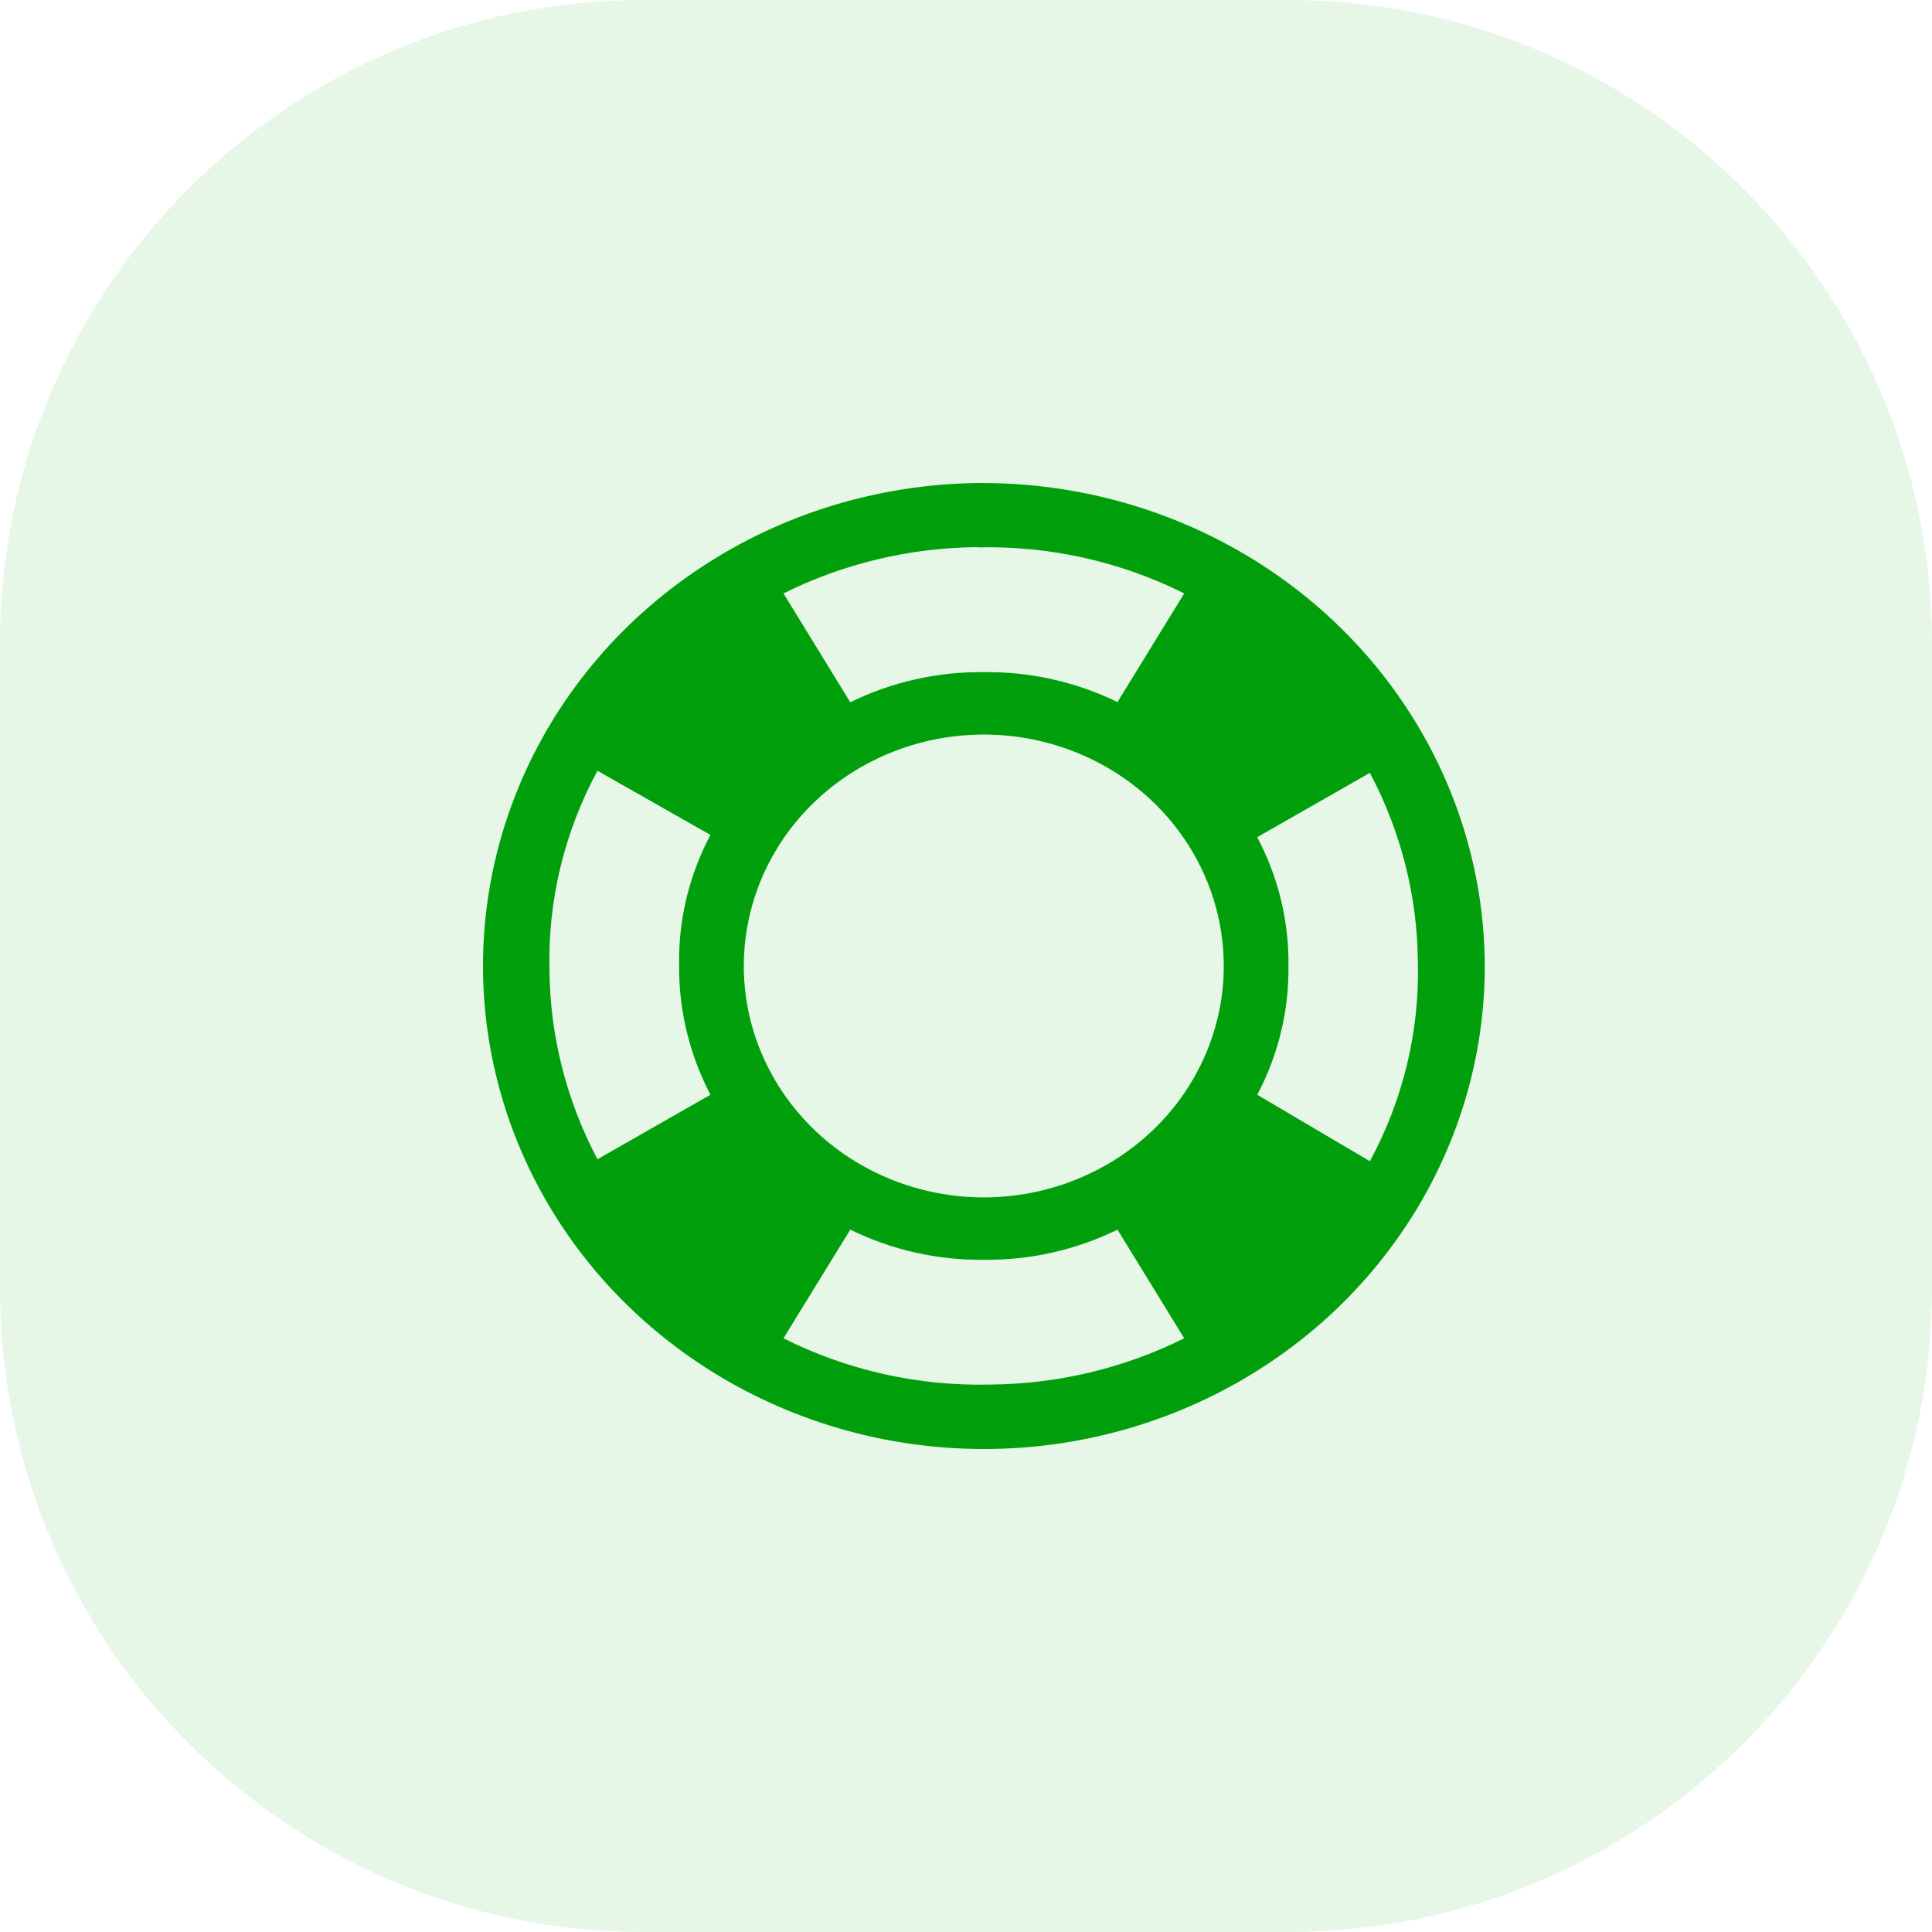
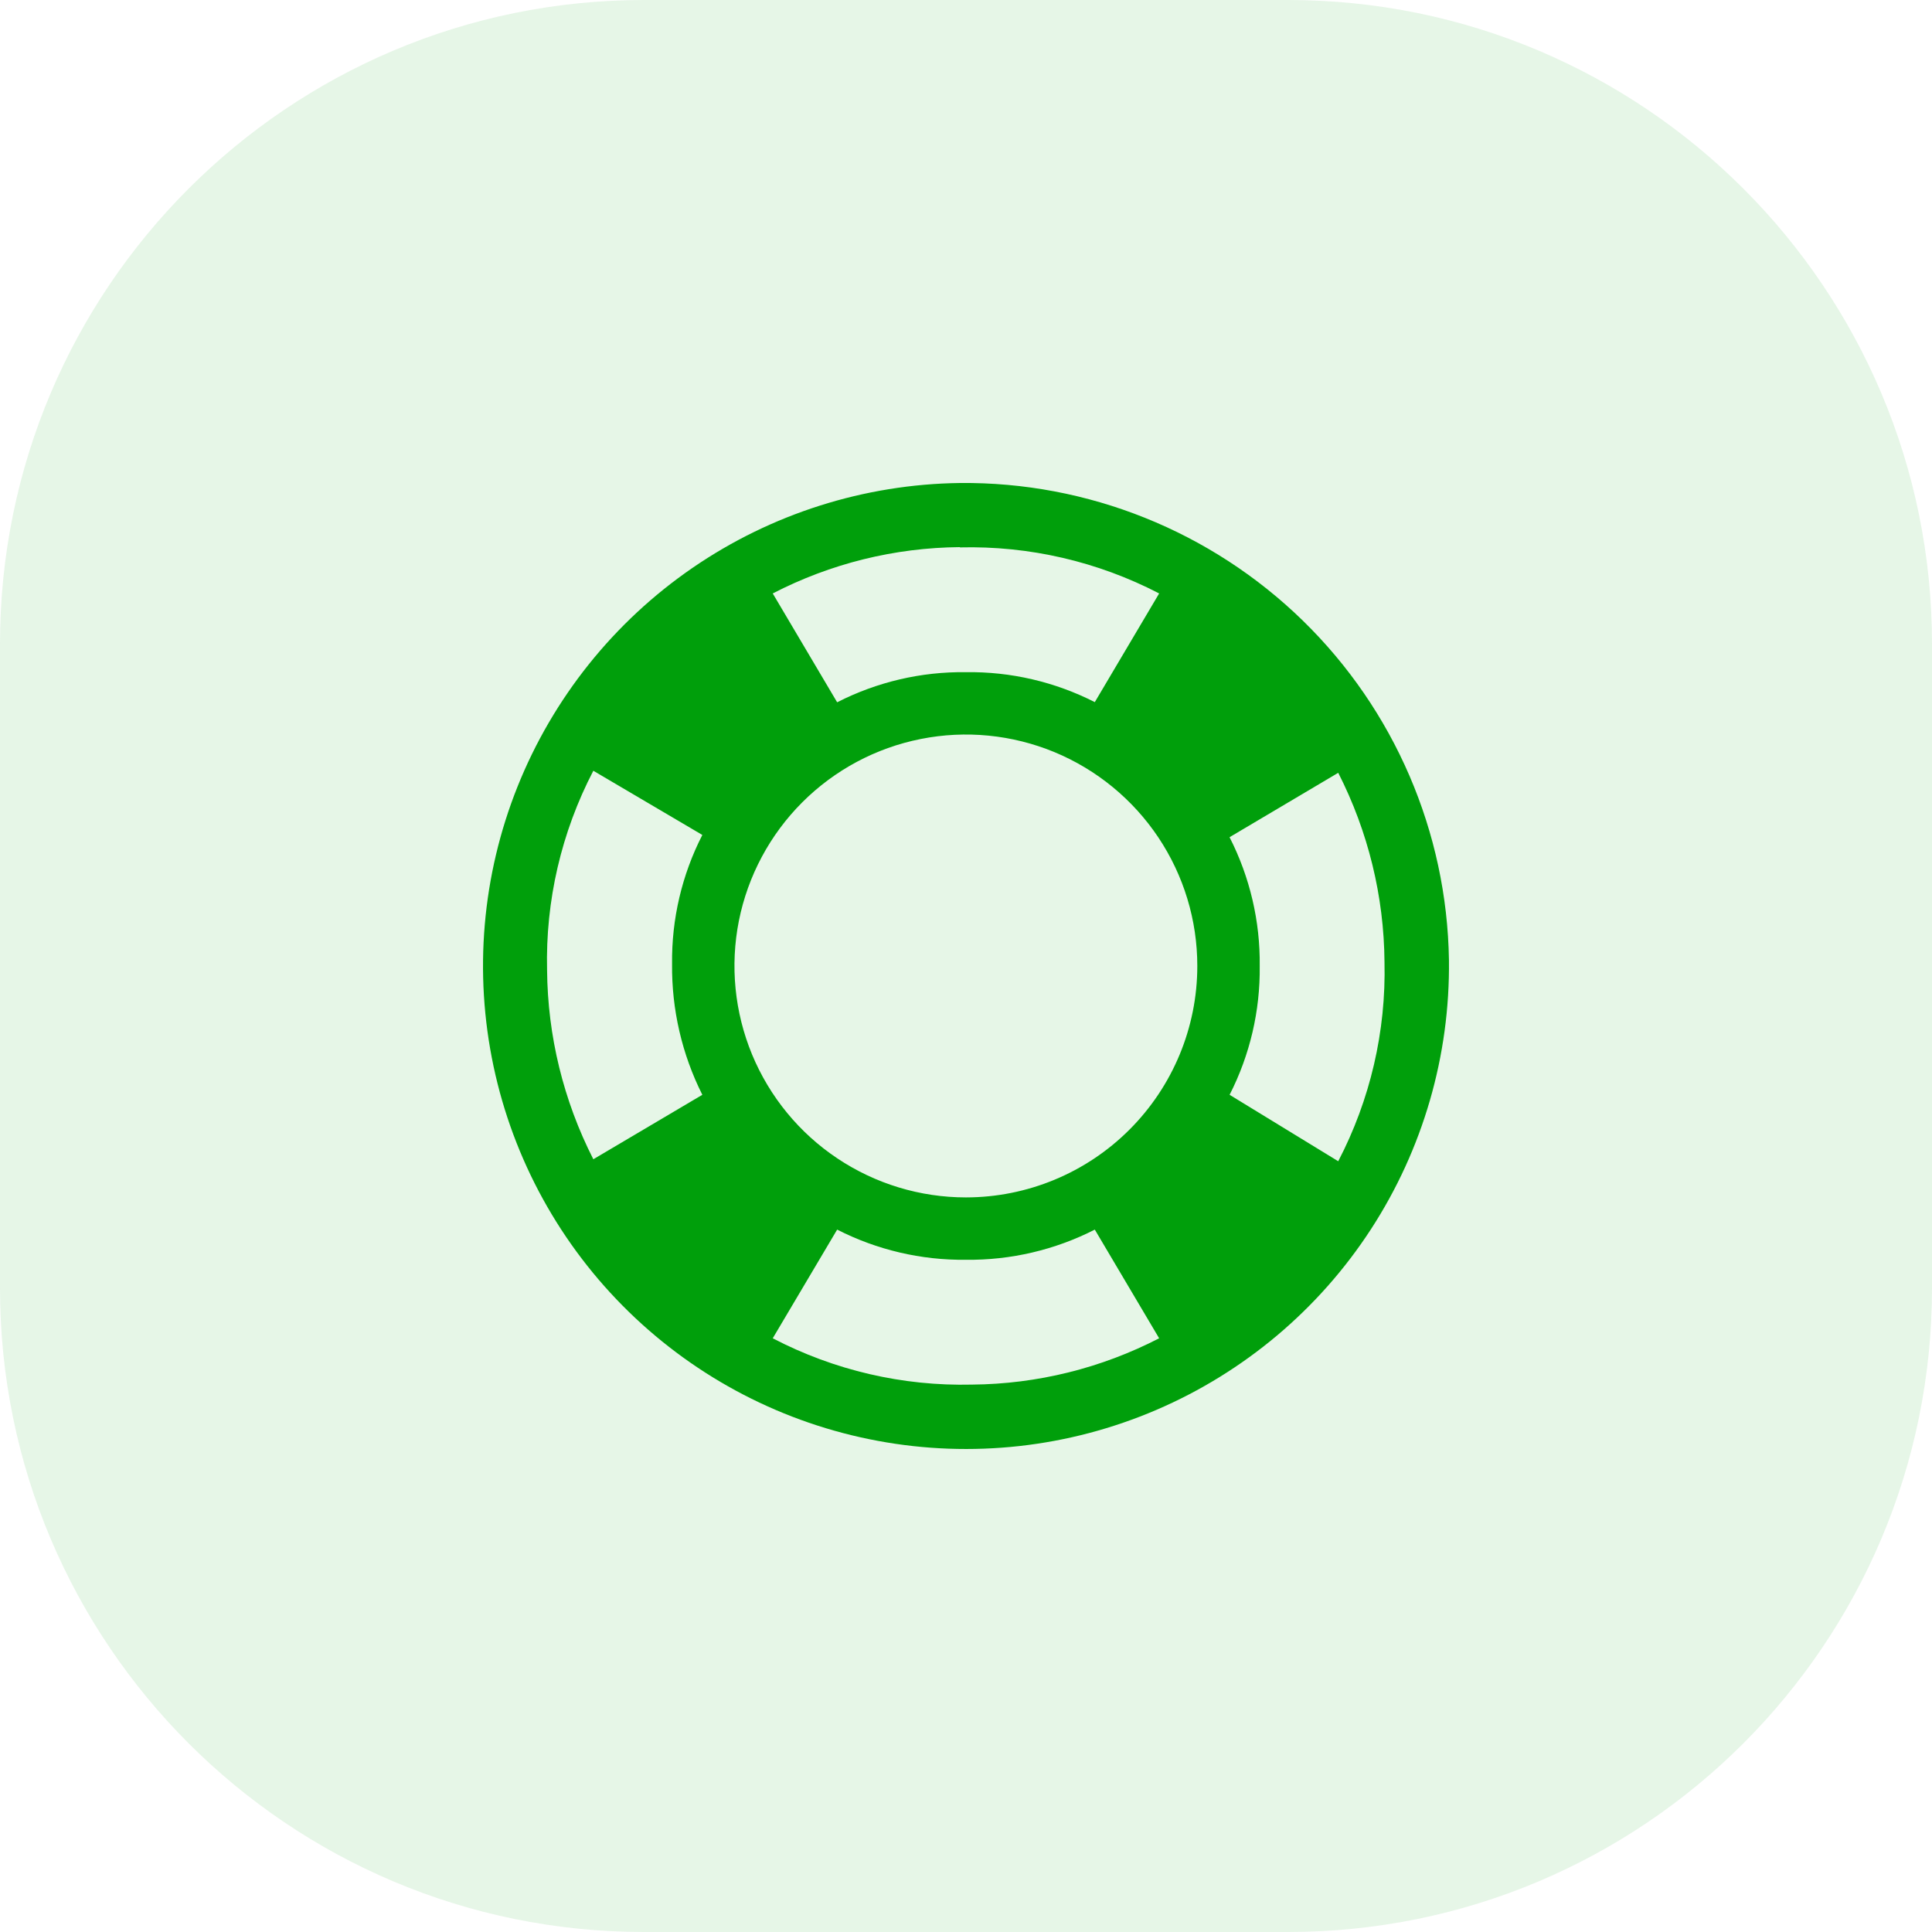
- <svg xmlns="http://www.w3.org/2000/svg" fill="none" height="40" viewBox="0 0 40 40" width="40">
-   <path d="M26.667 0H13.333C5.97 0 0 5.97 0 13.333V26.667C0 34.031 5.97 40 13.333 40H26.667C34.031 40 40 34.031 40 26.667V13.333C40 5.97 34.031 0 26.667 0Z" fill="#009F0B" opacity="0.1" />
-   <path d="M20.239 10.001C18.188 10.025 16.191 10.636 14.501 11.756C12.81 12.875 11.501 14.453 10.74 16.29C9.979 18.126 9.8 20.139 10.226 22.074C10.651 24.009 11.662 25.779 13.13 27.159C14.599 28.54 16.459 29.47 18.475 29.832C20.491 30.193 22.574 29.97 24.459 29.19C26.344 28.41 27.946 27.109 29.064 25.451C30.183 23.793 30.766 21.852 30.74 19.875C30.697 17.225 29.569 14.699 27.602 12.849C25.634 10.999 22.987 9.975 20.239 10.001V10.001ZM20.239 11.333C21.726 11.297 23.198 11.625 24.518 12.286L23.136 14.536C22.279 14.117 21.33 13.904 20.37 13.916C19.409 13.905 18.459 14.119 17.604 14.54L16.221 12.286C17.464 11.667 18.84 11.339 20.239 11.328V11.333ZM14.709 22.666L12.37 24.001C11.727 22.787 11.387 21.446 11.376 20.084C11.34 18.649 11.682 17.23 12.37 15.958L14.709 17.286C14.271 18.113 14.048 19.03 14.06 19.958C14.049 20.898 14.271 21.826 14.709 22.666V22.666ZM20.498 28.666C19.012 28.701 17.54 28.371 16.221 27.708L17.604 25.458C18.459 25.879 19.409 26.093 20.37 26.082C21.33 26.093 22.28 25.879 23.136 25.458L24.518 27.708C23.275 28.327 21.899 28.655 20.5 28.666H20.498ZM20.37 24.791C19.387 24.791 18.426 24.51 17.608 23.984C16.791 23.457 16.154 22.709 15.778 21.834C15.401 20.958 15.303 19.994 15.495 19.065C15.686 18.135 16.16 17.281 16.855 16.611C17.55 15.941 18.435 15.485 19.399 15.3C20.363 15.115 21.362 15.21 22.27 15.573C23.178 15.935 23.954 16.55 24.5 17.338C25.046 18.126 25.337 19.053 25.337 20.001C25.336 21.271 24.813 22.489 23.881 23.387C22.95 24.285 21.687 24.79 20.37 24.791V24.791ZM26.03 22.666C26.466 21.841 26.688 20.927 26.676 20.001C26.688 19.074 26.466 18.159 26.029 17.333L28.362 16.001C29.005 17.214 29.345 18.555 29.356 19.918C29.392 21.352 29.05 22.77 28.362 24.042L26.03 22.666Z" fill="#009F0B" />
+ <svg xmlns="http://www.w3.org/2000/svg" fill="none" height="36" viewBox="0 0 36 36" width="36">
+   <path d="M24 0H12C5.373 0 0 5.373 0 12V24C0 30.627 5.373 36 12 36H24C30.627 36 36 30.627 36 24V12C36 5.373 30.627 0 24 0Z" fill="#009F0B" opacity="0.1" />
+   <path d="M17.886 9C16.106 9.023 14.373 9.573 12.906 10.58C11.438 11.588 10.303 13.008 9.642 14.661C8.982 16.314 8.827 18.125 9.196 19.867C9.565 21.608 10.442 23.201 11.716 24.443C12.991 25.686 14.605 26.523 16.355 26.848C18.105 27.174 19.912 26.973 21.548 26.271C23.184 25.569 24.575 24.398 25.545 22.906C26.515 21.414 27.021 19.667 26.999 17.887C26.962 15.503 25.983 13.229 24.276 11.564C22.568 9.899 20.271 8.977 17.886 9V9ZM17.886 10.2C19.177 10.168 20.454 10.463 21.599 11.058L20.4 13.083C19.657 12.705 18.833 12.513 17.999 12.525C17.165 12.514 16.342 12.707 15.599 13.086L14.399 11.058C15.478 10.5 16.672 10.205 17.886 10.195V10.2ZM13.087 20.4L11.056 21.601C10.499 20.508 10.204 19.301 10.194 18.075C10.163 16.784 10.46 15.507 11.056 14.362L13.087 15.558C12.706 16.302 12.513 17.127 12.523 17.962C12.514 18.808 12.707 19.644 13.087 20.4V20.4ZM18.111 25.8C16.821 25.831 15.544 25.534 14.399 24.937L15.599 22.912C16.342 23.291 17.165 23.484 17.999 23.474C18.833 23.484 19.657 23.291 20.4 22.912L21.599 24.937C20.521 25.494 19.326 25.79 18.112 25.8H18.111ZM17.999 22.312C17.146 22.312 16.312 22.059 15.603 21.585C14.894 21.112 14.341 20.438 14.014 19.65C13.688 18.862 13.602 17.995 13.768 17.158C13.935 16.322 14.346 15.553 14.949 14.95C15.552 14.347 16.32 13.936 17.157 13.77C17.994 13.603 18.861 13.689 19.649 14.015C20.437 14.342 21.11 14.895 21.584 15.604C22.058 16.314 22.311 17.148 22.31 18.001C22.31 19.144 21.855 20.24 21.047 21.048C20.239 21.857 19.142 22.311 17.999 22.312V22.312ZM22.912 20.4C23.291 19.657 23.483 18.834 23.473 18.001C23.483 17.167 23.29 16.343 22.911 15.6L24.936 14.4C25.493 15.493 25.789 16.7 25.798 17.926C25.829 19.216 25.532 20.493 24.936 21.638L22.912 20.4Z" fill="#009F0B" />
</svg>
